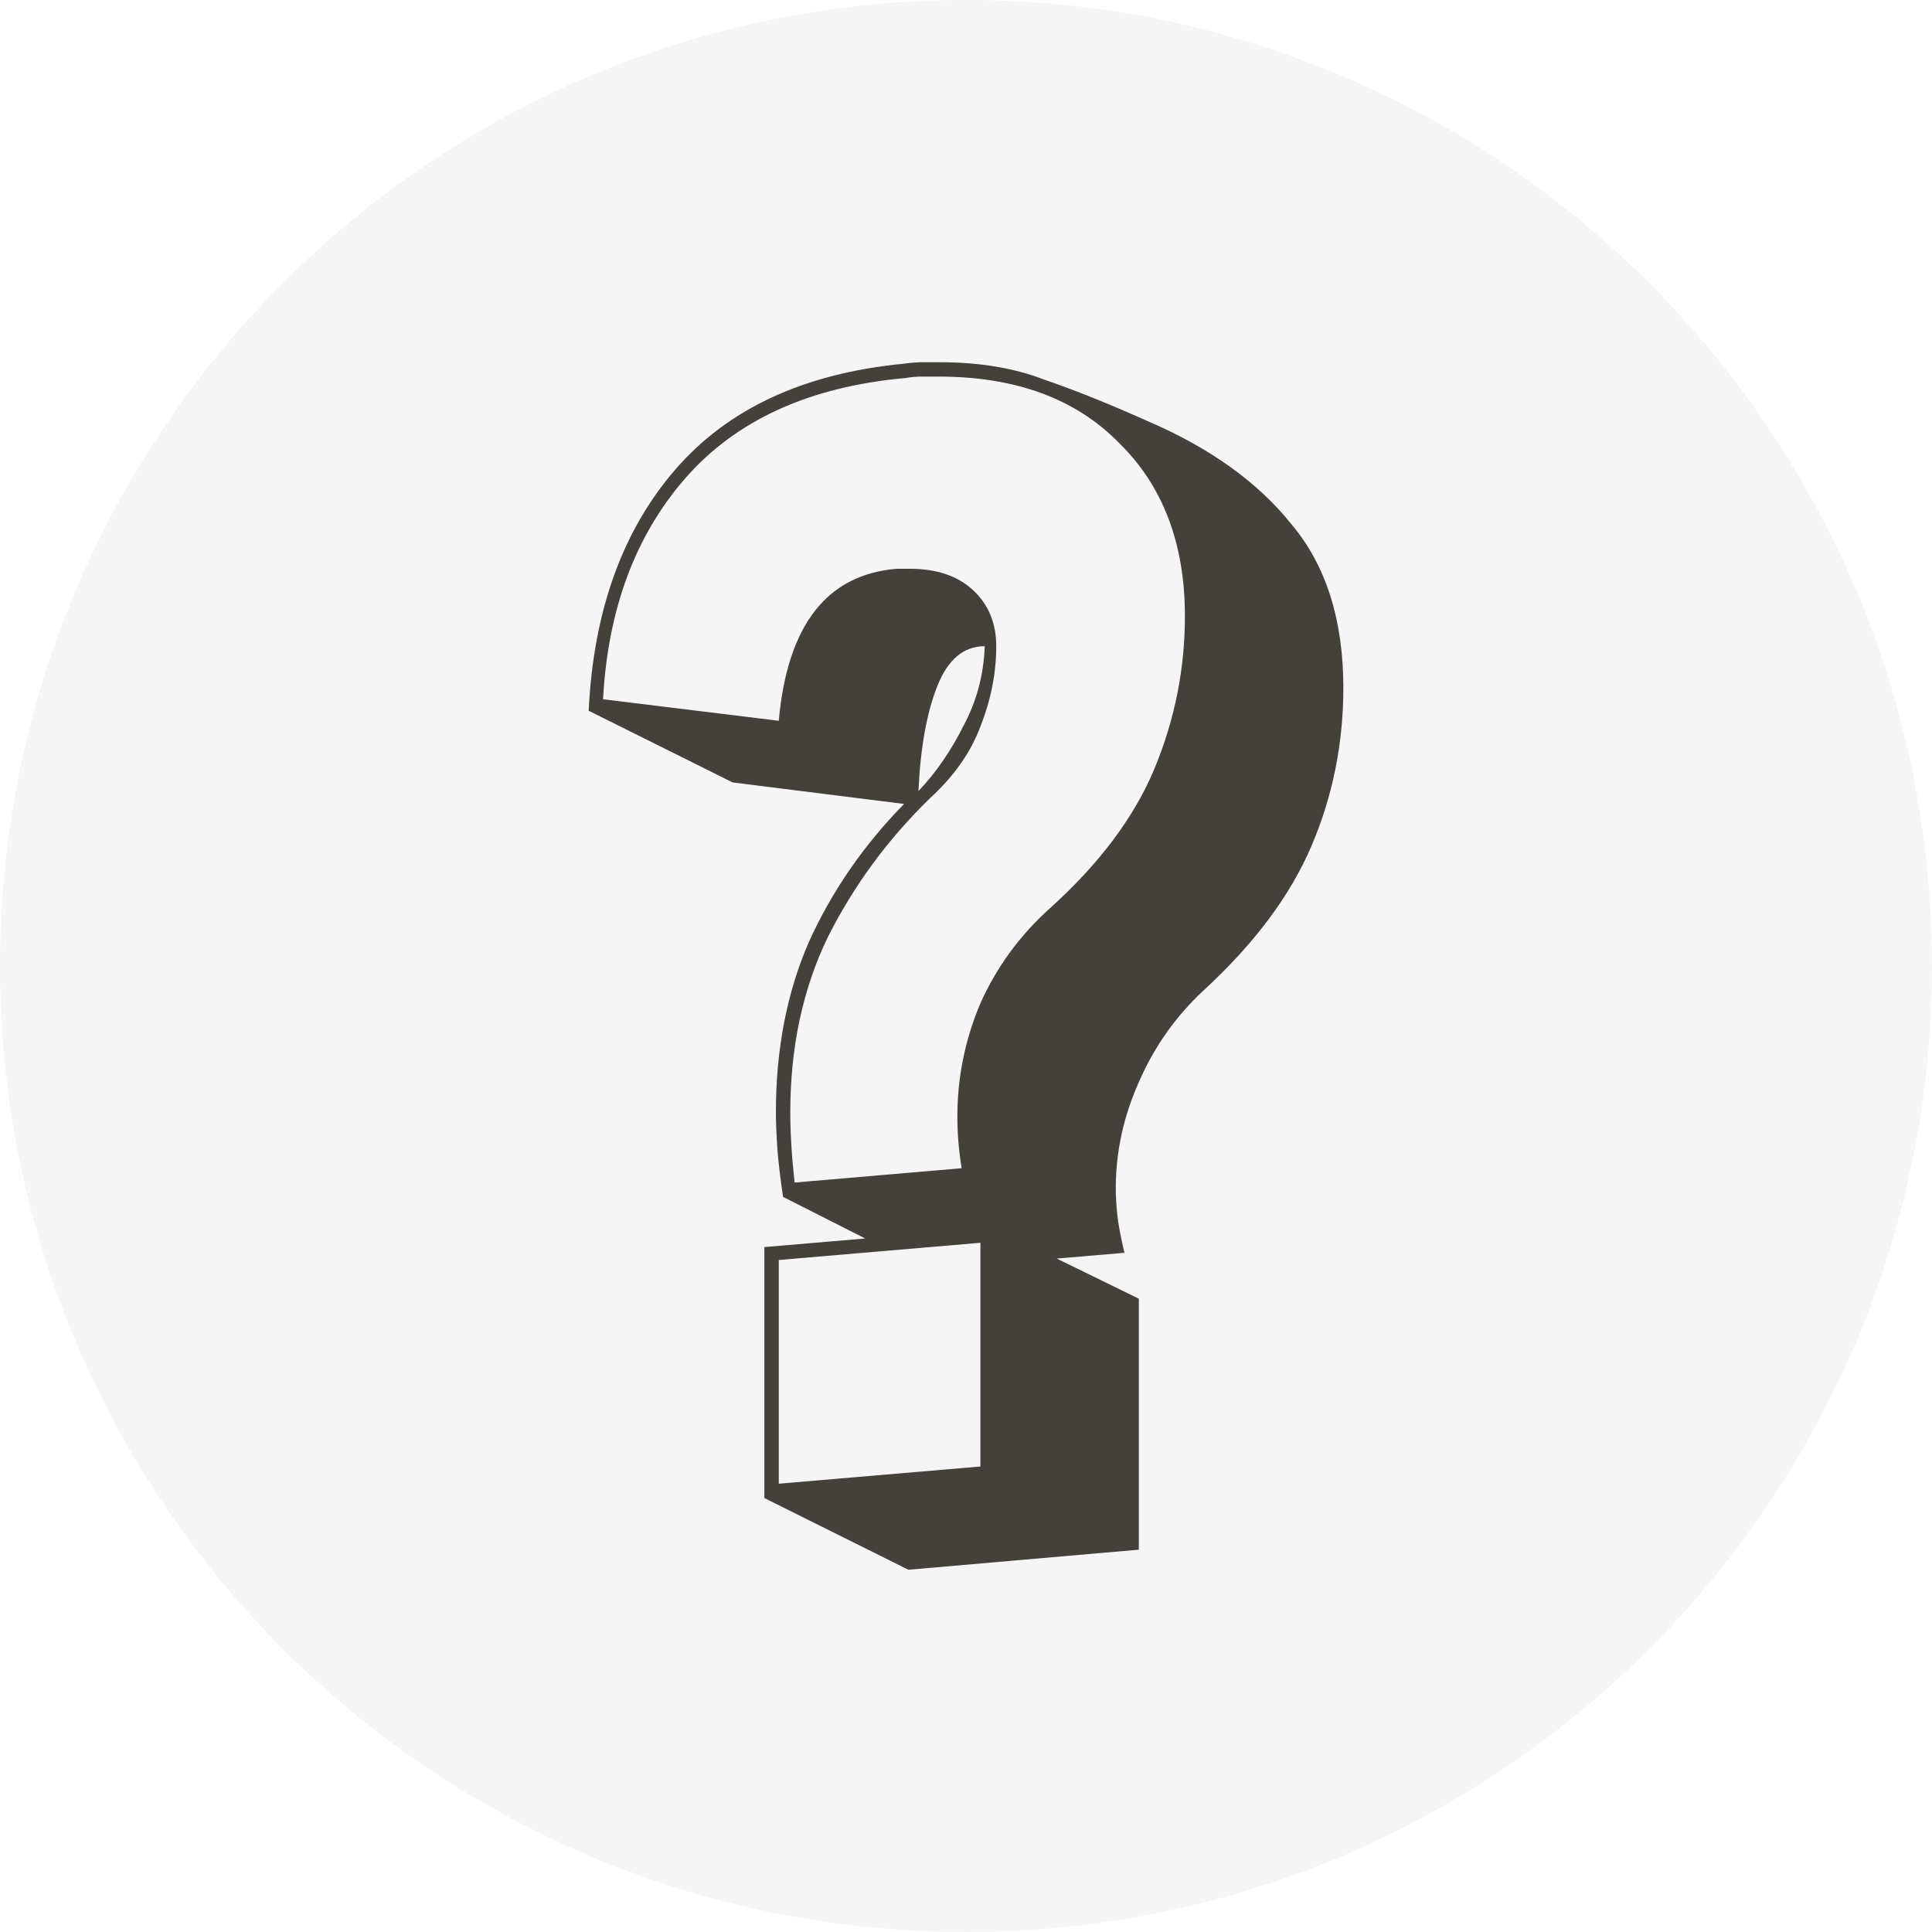
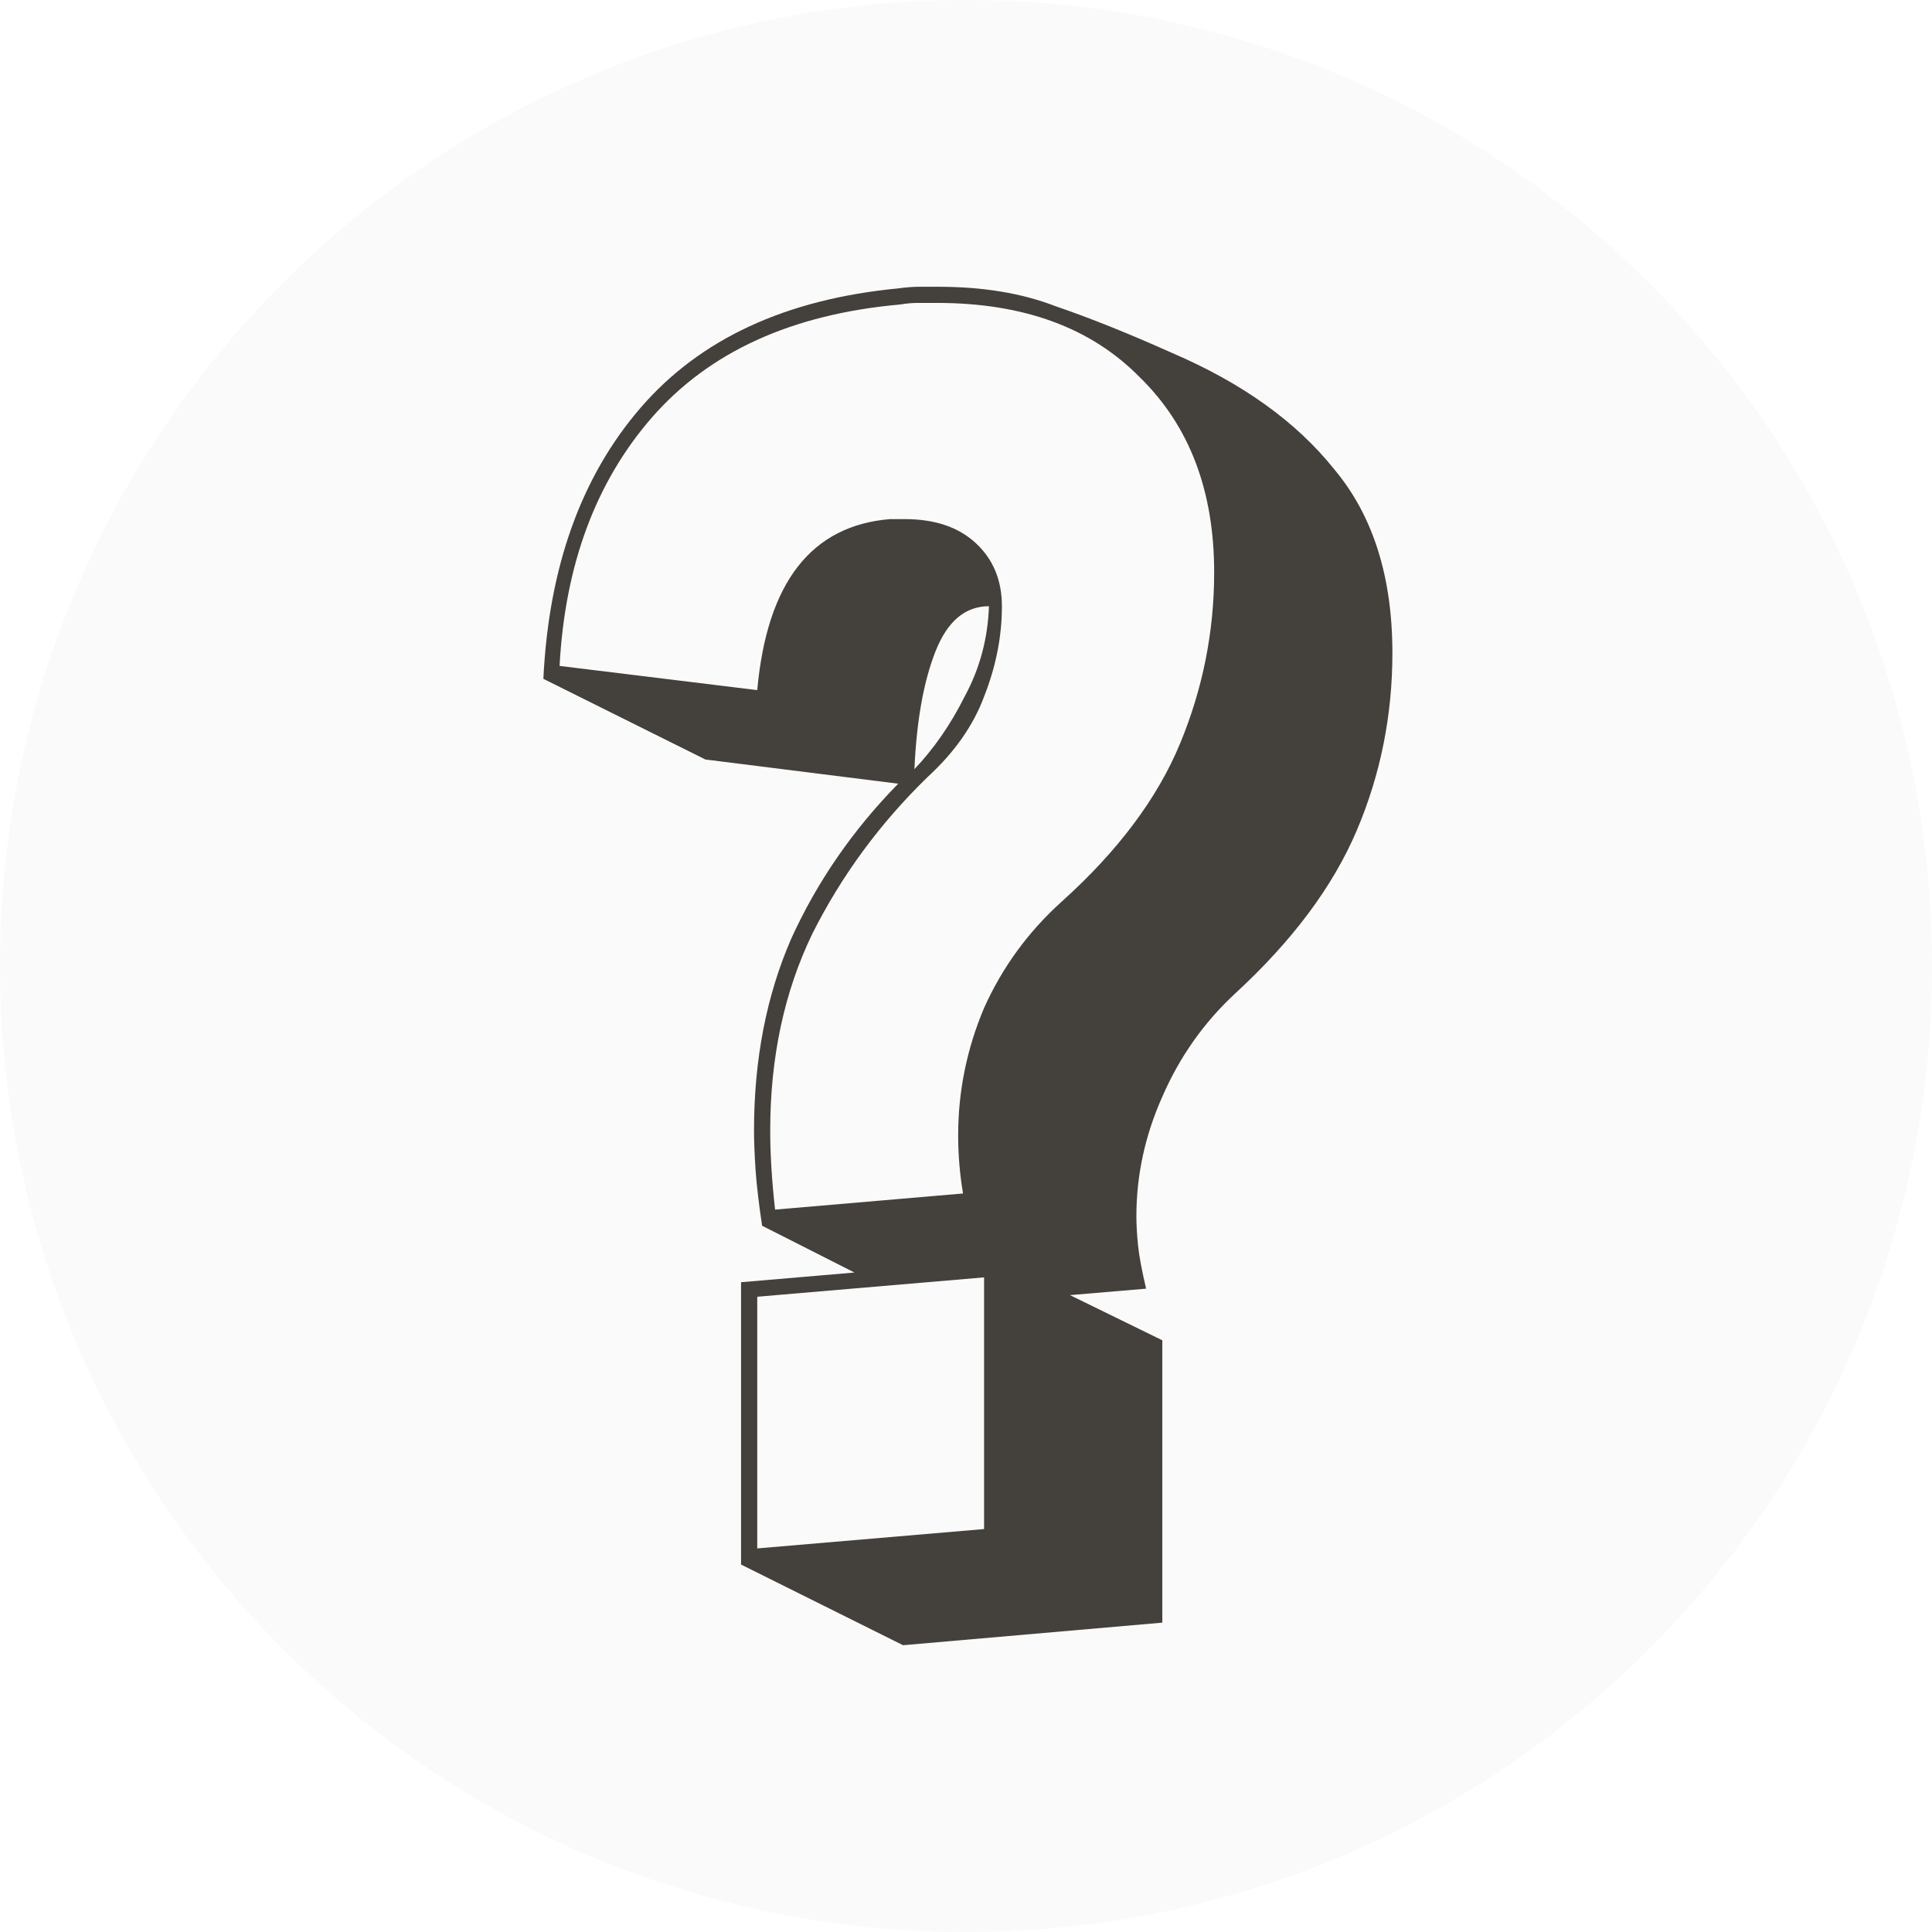
<svg xmlns="http://www.w3.org/2000/svg" width="512" height="512" viewBox="0 0 512 512" fill="none">
  <style>
        path {
            fill: #44403b;
        }

        rect {
-             fill: #f6f5f5;
+             fill: #fbfafa;
        }

        @media (prefers-color-scheme: dark) {
            path {
                fill: #f6f5f5;
            }

            rect {
-                 fill: #44403b;
+                 fill: #0c0a0a;
            }
        }
    </style>
  <rect width="512" height="512" rx="256" />
-   <path d="M202.565 396.998V330.489L229.282 328.209L207.526 317.187C206.763 312.12 206.255 307.813 206 304.266C205.745 300.465 205.619 297.298 205.619 294.765C205.619 278.043 208.544 262.967 214.397 249.539C220.504 236.111 228.901 223.95 239.588 213.055L194.168 207.354L156 188.352C157.273 162.002 164.906 140.719 178.901 124.504C192.896 108.288 213.125 98.914 239.588 96.38C241.369 96.127 243.023 96 244.549 96C246.076 96 247.603 96 249.13 96C259.562 96 268.723 97.52 276.611 100.561C284.753 103.348 293.914 107.021 304.092 111.582C320.631 118.676 333.353 127.797 342.259 138.945C351.42 149.84 356 164.282 356 182.271C356 196.966 353.201 210.901 347.603 224.076C342.005 237.251 332.463 250.046 318.977 262.461C311.598 269.301 305.873 277.409 301.802 286.784C297.731 295.905 295.694 305.28 295.694 314.908C295.694 316.935 295.822 319.215 296.077 321.748C296.331 324.282 296.967 327.703 297.985 332.01L280.046 333.53L301.802 344.171V410.68L240.733 416L202.565 396.998ZM254.855 309.587C254.091 305.026 253.71 300.465 253.71 295.905C253.71 285.517 255.746 275.509 259.817 265.881C264.143 256.254 270.25 247.893 278.138 240.798C291.369 228.89 300.657 216.475 306 203.554C311.343 190.632 314.015 177.204 314.015 163.269C314.015 144.013 308.163 128.684 296.458 117.283C285.007 105.628 269.105 99.8 248.748 99.8C247.222 99.8 245.695 99.8 244.168 99.8C242.896 99.8 241.496 99.927 239.969 100.181C214.524 102.461 195.059 111.329 181.573 126.784C168.341 141.986 161.089 161.495 159.817 185.311L206.381 191.012C208.672 165.675 219.104 152.247 237.679 150.727H241.114C248.239 150.727 253.837 152.627 257.908 156.427C261.979 160.228 264.015 165.169 264.015 171.25C264.015 178.344 262.616 185.438 259.817 192.532C257.273 199.373 252.82 205.707 246.458 211.534C235.262 222.429 226.229 234.717 219.359 248.399C212.743 262.08 209.435 277.536 209.435 294.765C209.435 300.339 209.817 306.547 210.58 313.387L254.855 309.587ZM260.962 171.25C255.364 171.25 251.166 174.797 248.367 181.891C245.568 188.985 243.913 198.233 243.404 209.634C247.984 204.82 251.928 199.12 255.236 192.532C258.799 185.945 260.708 178.851 260.962 171.25ZM206.381 333.91V393.197L259.817 388.637V329.349L206.381 333.91Z" />
+   <path d="M196.386 414.622V339.801L226.443 337.235L201.967 324.836C201.109 319.136 200.536 314.29 200.25 310.299C199.964 306.024 199.821 302.461 199.821 299.611C199.821 280.798 203.113 263.838 209.697 248.731C216.567 233.625 226.014 219.943 238.036 207.686L186.939 201.273L144 179.895C145.432 150.252 154.019 126.309 169.764 108.066C185.507 89.824 208.265 79.278 238.036 76.427C240.04 76.142 241.901 76 243.618 76C245.336 76 247.053 76 248.771 76C260.508 76 270.813 77.71 279.687 81.131C288.847 84.266 299.153 88.399 310.603 93.53C329.21 101.511 343.523 111.772 353.542 124.314C363.847 136.57 369 152.817 369 173.055C369 189.587 365.851 205.264 359.553 220.086C353.256 234.907 342.521 249.302 327.349 263.269C319.048 270.964 312.607 280.086 308.027 290.632C303.447 300.893 301.156 311.439 301.156 322.271C301.156 324.551 301.3 327.116 301.586 329.967C301.872 332.817 302.588 336.665 303.733 341.511L283.552 343.221L308.027 355.192V430.014L239.325 436L196.386 414.622ZM255.212 316.285C254.353 311.154 253.924 306.024 253.924 300.893C253.924 289.207 256.214 277.948 260.794 267.116C265.66 256.285 272.531 246.879 281.405 238.898C296.29 225.501 306.739 211.534 312.75 196.998C318.761 182.461 321.767 167.354 321.767 151.677C321.767 130.014 315.183 112.77 302.015 99.943C289.133 86.831 271.243 80.275 248.342 80.275C246.624 80.275 244.906 80.275 243.189 80.275C241.757 80.275 240.183 80.418 238.466 80.703C209.839 83.268 187.941 93.245 172.769 110.632C157.884 127.734 149.725 149.682 148.294 176.475L200.679 182.888C203.256 154.385 214.993 139.278 235.889 137.568H239.754C247.769 137.568 254.067 139.705 258.647 143.981C263.227 148.256 265.517 153.815 265.517 160.656C265.517 168.636 263.943 176.618 260.794 184.599C257.932 192.295 252.922 199.42 245.765 205.976C233.17 218.233 223.008 232.057 215.279 247.449C207.836 262.841 204.114 280.228 204.114 299.611C204.114 305.881 204.544 312.865 205.403 320.56L255.212 316.285ZM262.082 160.656C255.785 160.656 251.061 164.646 247.912 172.627C244.763 180.608 242.903 191.012 242.33 203.838C247.483 198.423 251.92 192.009 255.641 184.599C259.649 177.188 261.796 169.207 262.082 160.656ZM200.679 343.648V410.347L260.794 405.216V338.518L200.679 343.648Z" />
</svg>
